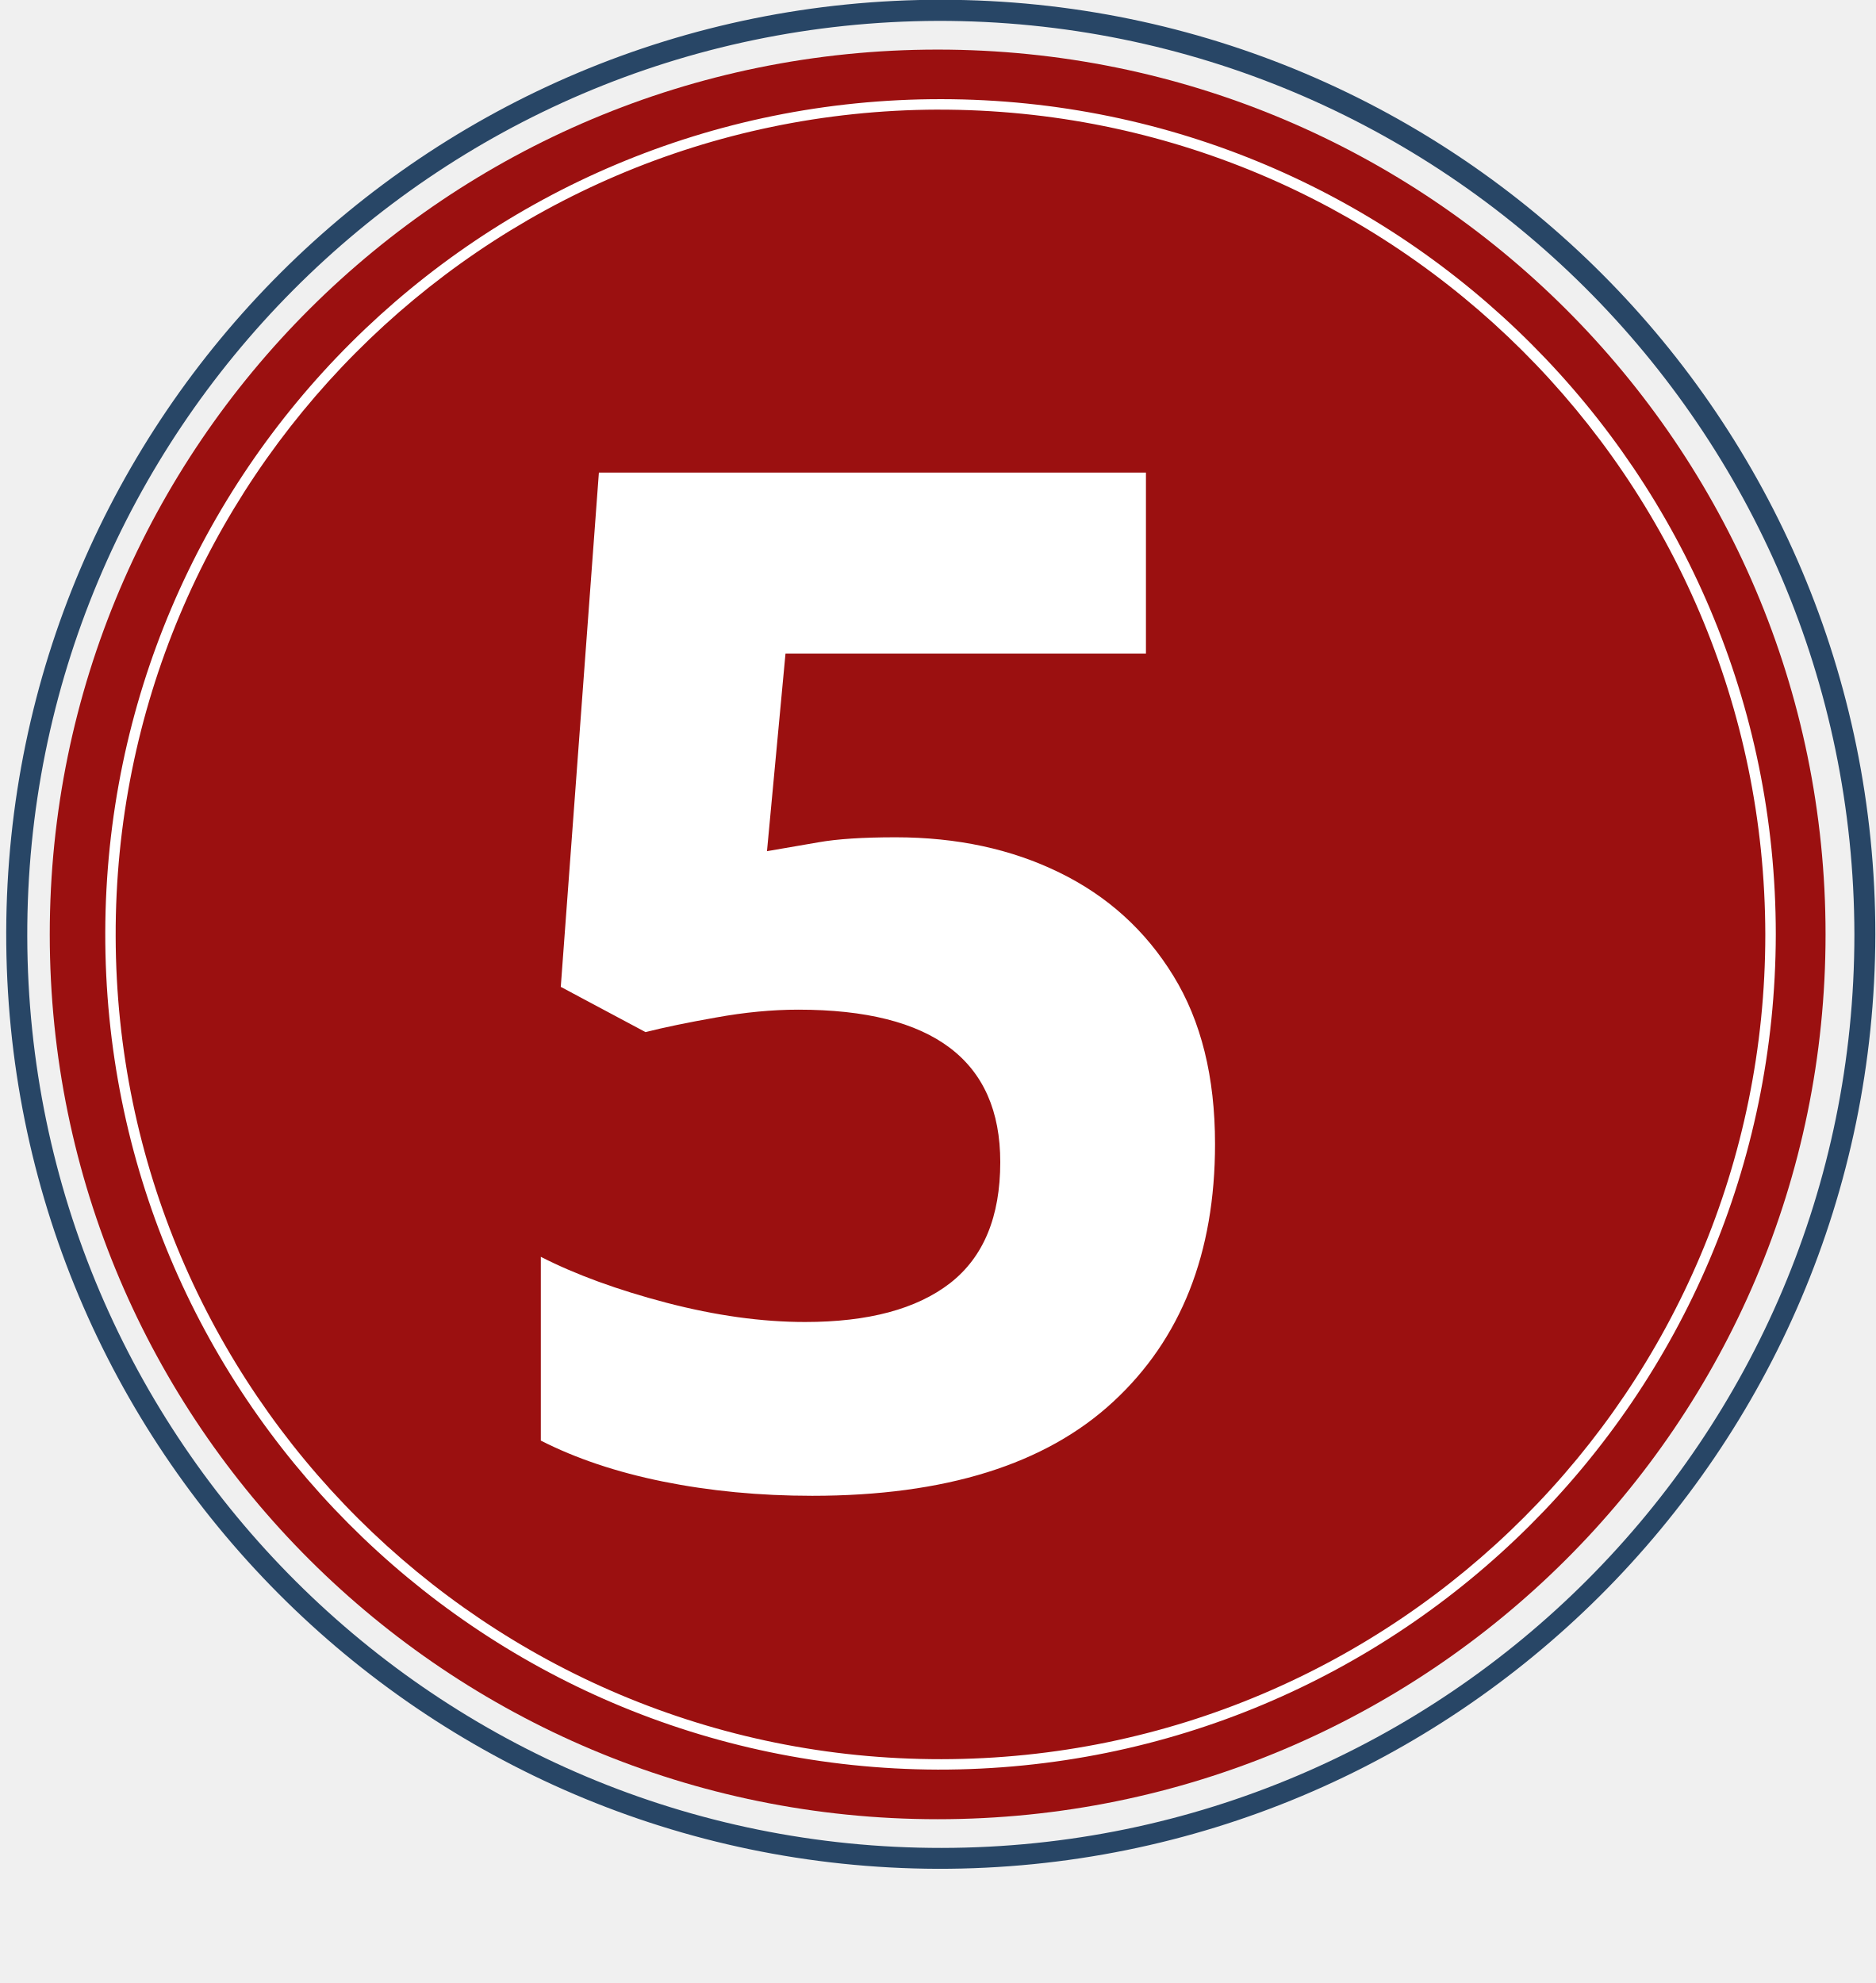
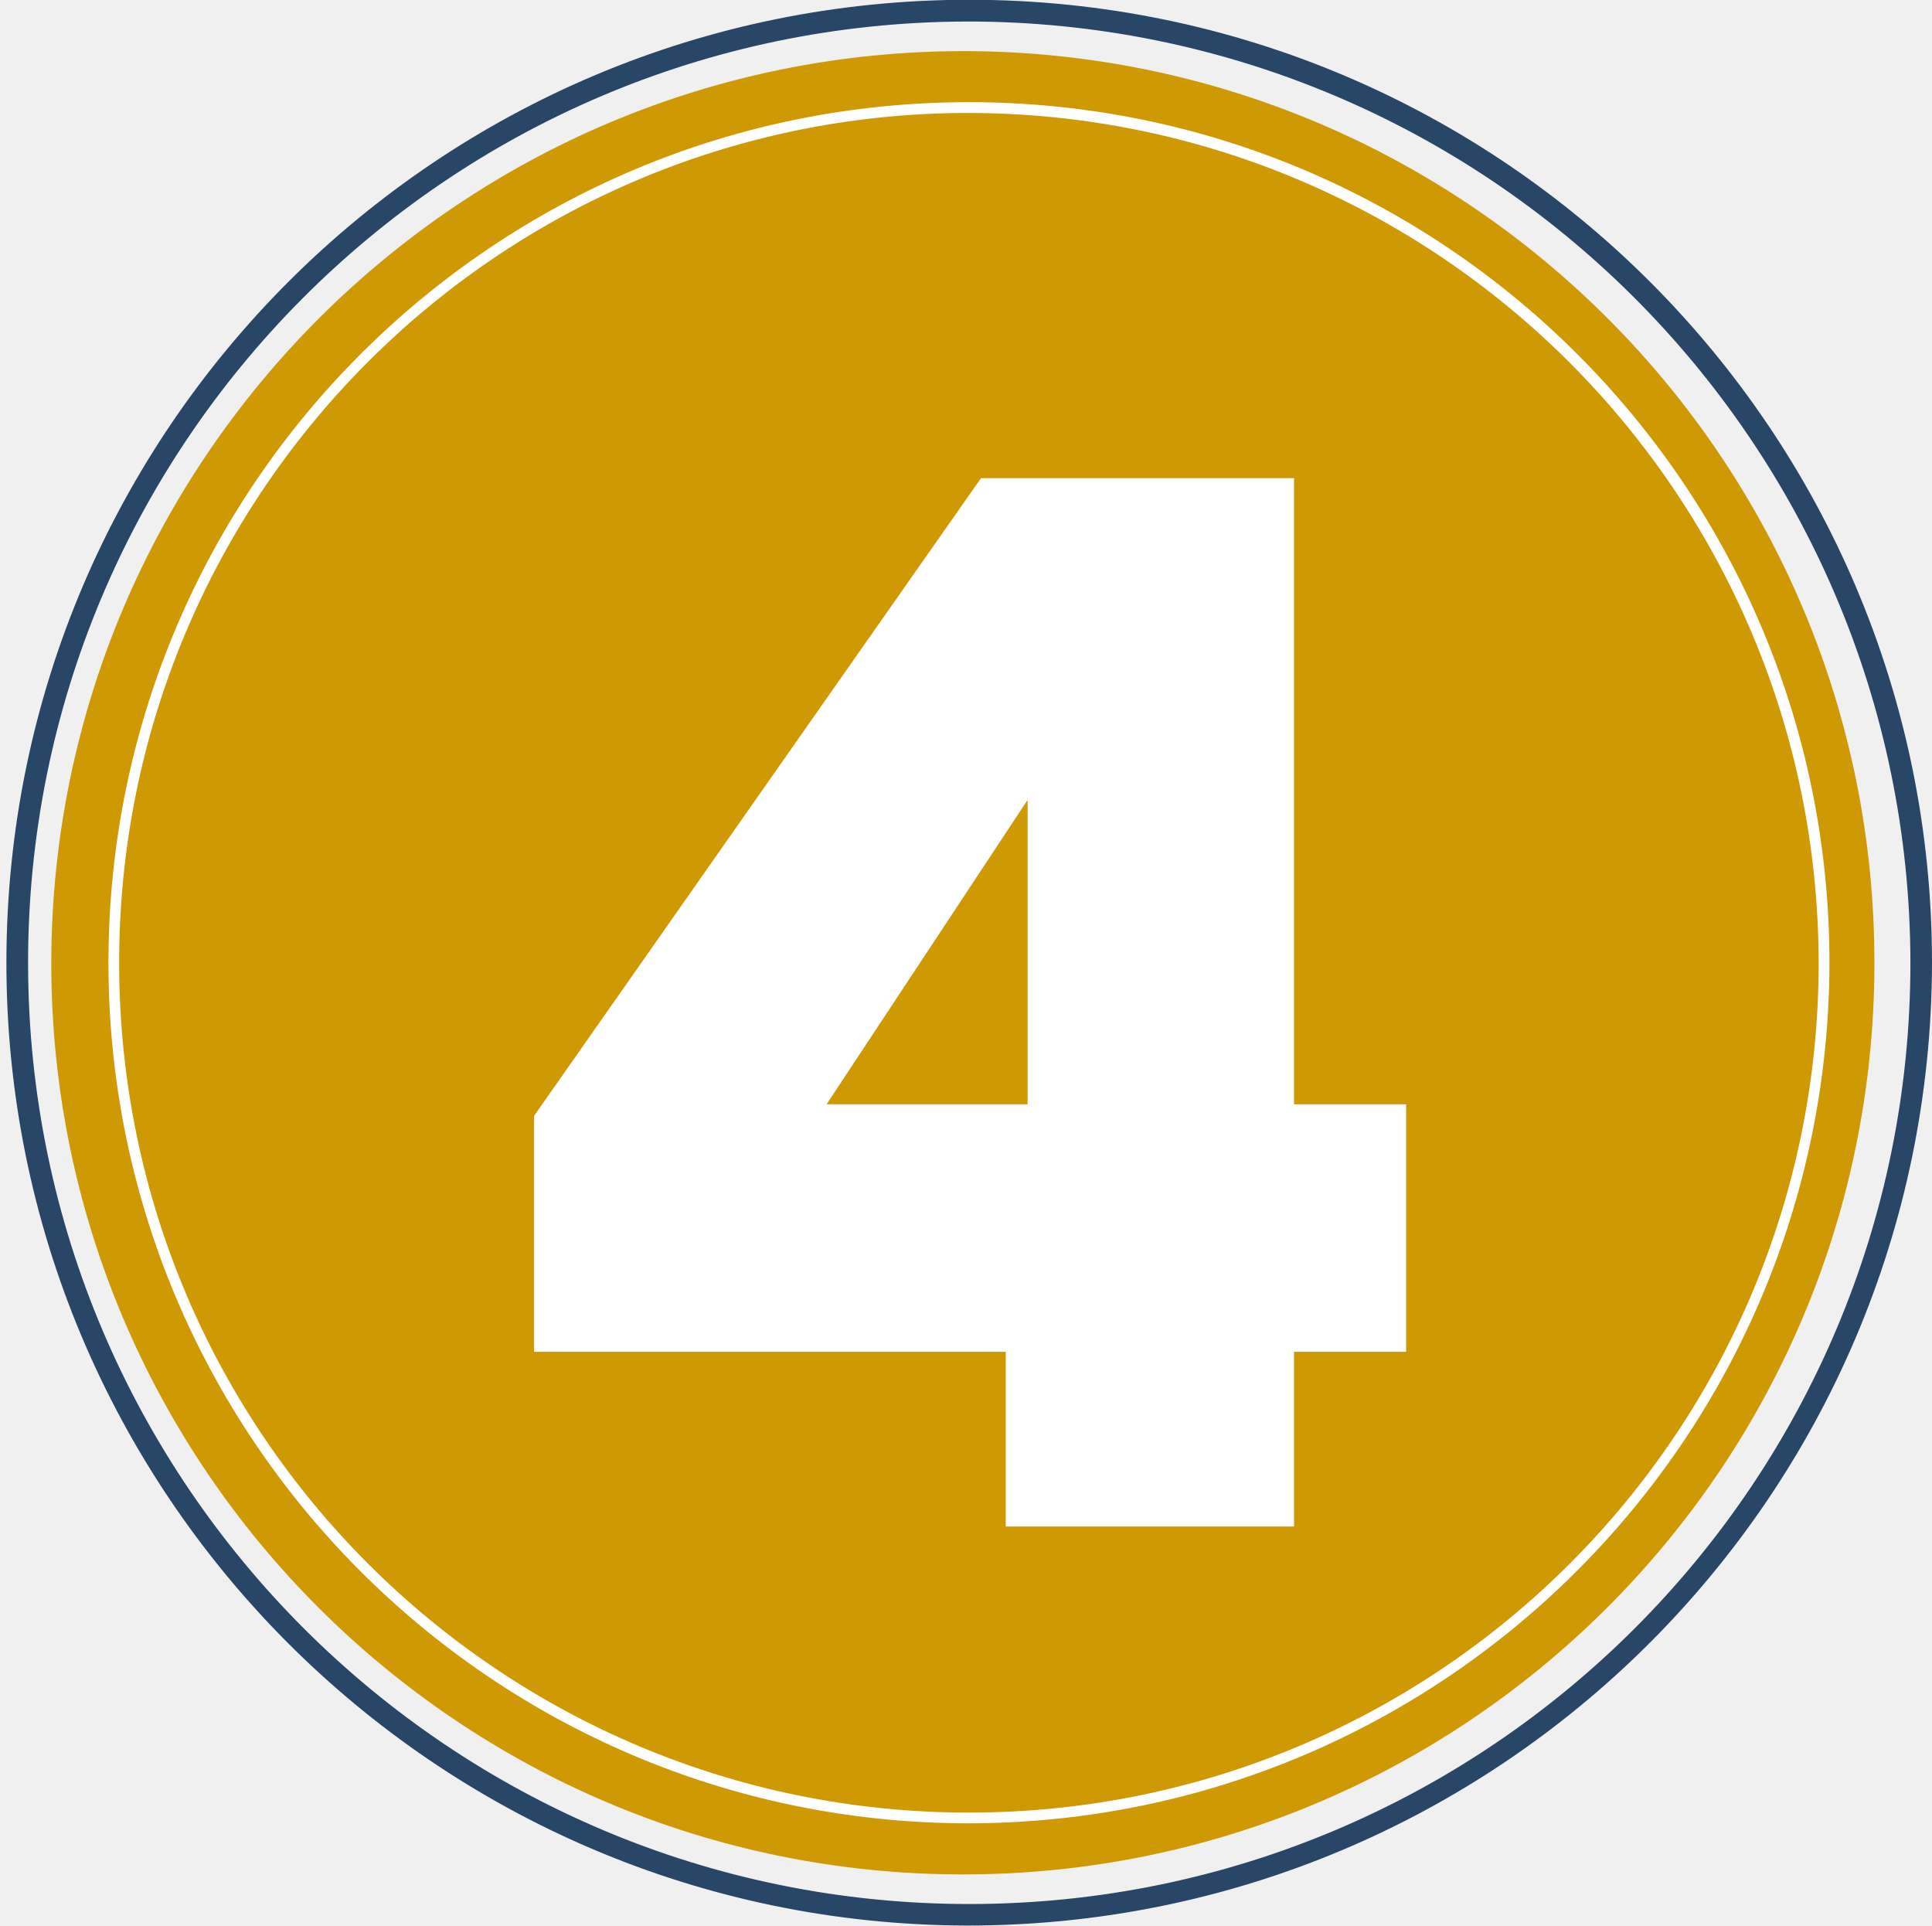
- <svg xmlns="http://www.w3.org/2000/svg" id="_1" data-name="1" width="82.273" height="87" viewBox="0 0 82.273 87">
-   <ellipse id="Elipse_79" data-name="Elipse 79" cx="38.953" cy="38.819" rx="38.953" ry="38.819" transform="translate(2.183 2.176)" fill="#9b1010" />
+ <svg xmlns="http://www.w3.org/2000/svg" id="_1" data-name="1" width="82.273" height="81.99" viewBox="0 0 82.273 81.99">
+   <path id="Caminho_31922" data-name="Caminho 31922" d="M38.953,0A38.819,38.819,0,1,1,0,38.819,38.886,38.886,0,0,1,38.953,0Z" transform="translate(2.183 2.176)" fill="#cf9904" />
  <path id="Caminho_7692" data-name="Caminho 7692" d="M41.137,81.99A41,41,0,1,1,82.273,40.995,41.066,41.066,0,0,1,41.137,81.99Zm0-81.074A40.079,40.079,0,1,0,81.354,40.995,40.148,40.148,0,0,0,41.137.916Z" fill="#284666" />
  <path id="Caminho_7693" data-name="Caminho 7693" d="M44.374,80.891a36.644,36.644,0,1,1,36.77-36.644,36.707,36.707,0,0,1-36.77,36.644Zm0-72.829a36.186,36.186,0,1,0,36.31,36.185A36.248,36.248,0,0,0,44.374,8.063Z" transform="translate(-3.238 -3.253)" fill="#fff" />
-   <text id="_5" data-name="5" transform="translate(41 65)" fill="#fff" font-size="62" font-family="Poppins-ExtraBold, Poppins" font-weight="800">
-     <tspan x="-20.305" y="0">5</tspan>
-   </text>
+   <path id="Caminho_31923" data-name="Caminho 31923" d="M1.829,0H14.105V-7.44h4.774V-17.98H14.105V-44.64H.775L-18.259-17.484V-7.44H1.829ZM-5.8-17.98,2.759-30.938V-17.98Z" transform="translate(41 65)" fill="#fff" />
</svg>
